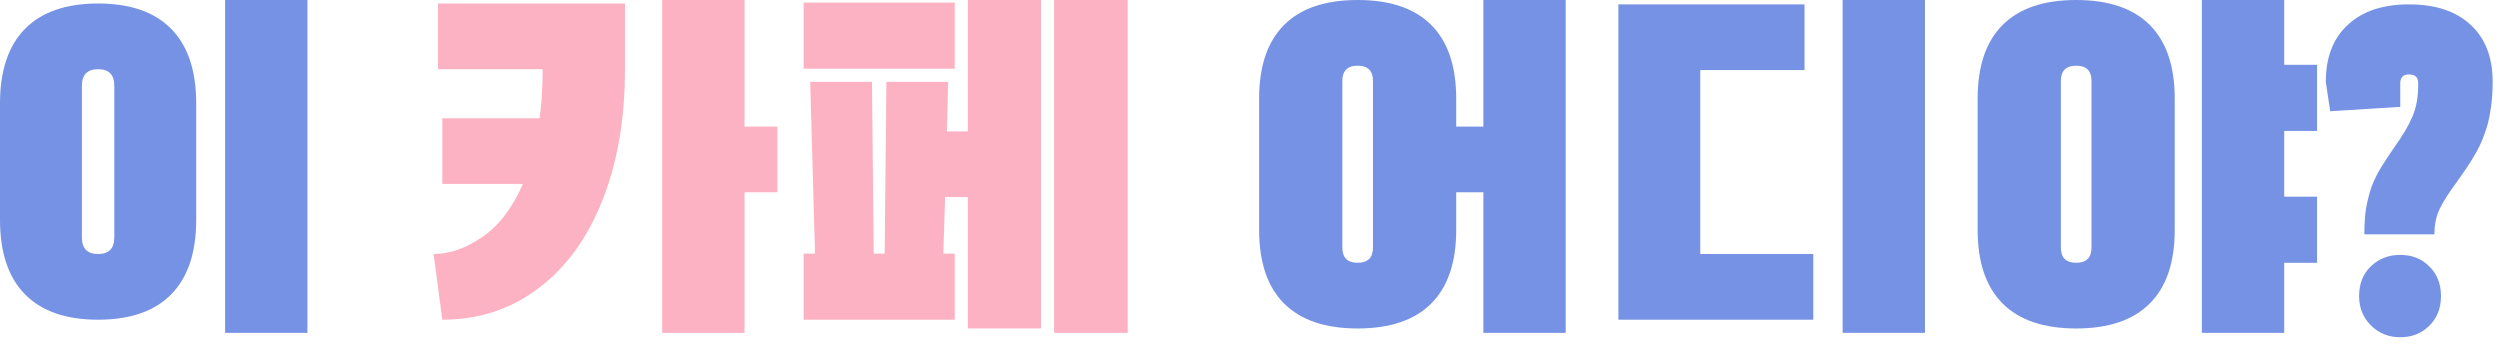
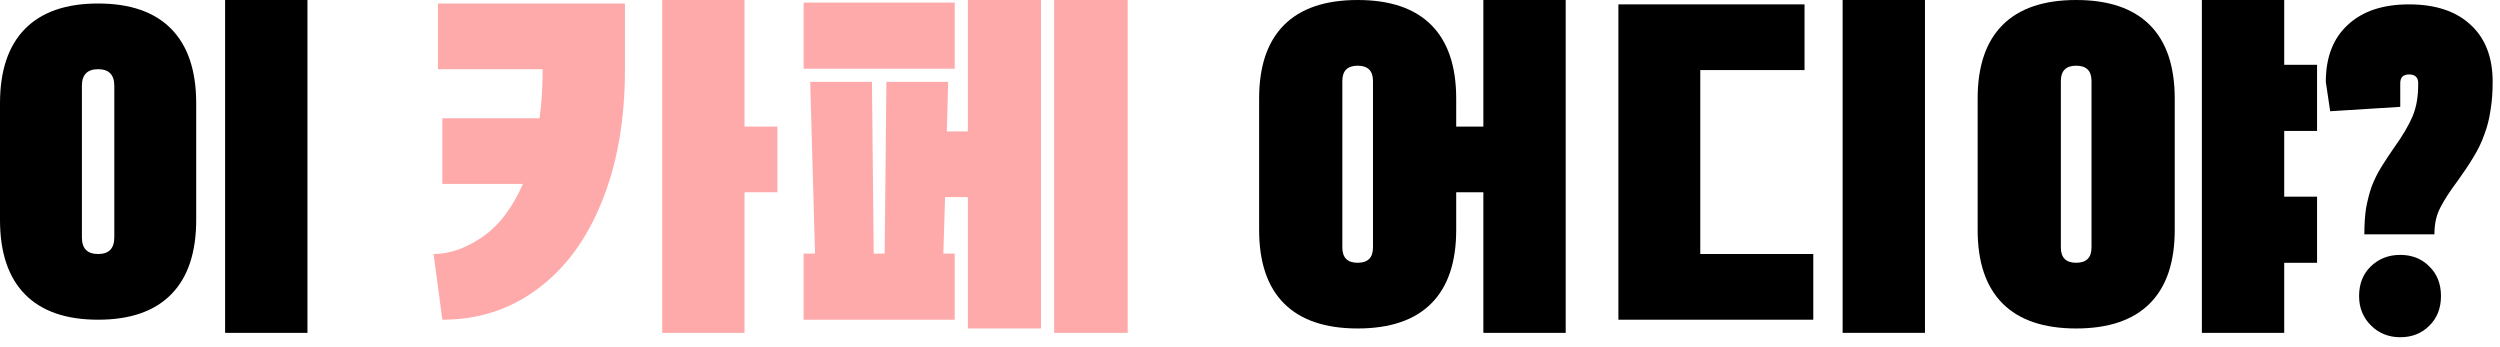
<svg xmlns="http://www.w3.org/2000/svg" width="137" height="19" viewBox="0 0 137 19" fill="none">
-   <path d="M12.336 0V18.24H16.848V0H12.336ZM5.376 0.192C3.616 0.192 2.28 0.656 1.368 1.584C0.456 2.512 0 3.872 0 5.664V12.048C0 13.84 0.456 15.2 1.368 16.128C2.28 17.056 3.616 17.52 5.376 17.52C7.136 17.52 8.472 17.056 9.384 16.128C10.296 15.2 10.752 13.84 10.752 12.048V5.664C10.752 3.872 10.296 2.512 9.384 1.584C8.472 0.656 7.136 0.192 5.376 0.192ZM5.376 3.792C5.968 3.792 6.264 4.096 6.264 4.704V13.008C6.264 13.616 5.968 13.92 5.376 13.92C4.784 13.92 4.488 13.616 4.488 13.008V4.704C4.488 4.096 4.784 3.792 5.376 3.792Z" fill="#7692E4" />
-   <path d="M40.8 6.936H42.6V10.536H40.8V18.24H36.288V0H40.8V6.936ZM24 0.192H34.248V3.792C34.248 6.56 33.824 8.984 32.976 11.064C32.144 13.128 30.968 14.72 29.448 15.84C27.944 16.96 26.208 17.52 24.24 17.52L23.76 13.92C24.624 13.92 25.504 13.616 26.4 13.008C27.312 12.4 28.064 11.424 28.656 10.08H24.24V6.48H29.568C29.68 5.712 29.736 4.816 29.736 3.792H24V0.192Z" fill="#FCB2C3" />
-   <path d="M53.039 7.2V0H57.047V18H53.039V10.8H51.791L51.695 13.896H52.319V17.52H44.039V13.896H44.663L44.399 4.488H47.783L47.879 13.896H48.479L48.575 4.488H51.959L51.887 7.2H53.039ZM57.767 0H61.799V18.24H57.767V0ZM52.319 0.144V3.768H44.039V0.144H52.319Z" fill="#FCB2C3" />
-   <path d="M85.8 0V18.24H81.288V10.536H79.8V12.6C79.8 14.376 79.344 15.72 78.432 16.632C77.52 17.544 76.176 18 74.4 18C72.624 18 71.28 17.544 70.368 16.632C69.456 15.72 69 14.376 69 12.6V5.4C69 3.624 69.456 2.28 70.368 1.368C71.28 0.456 72.624 0 74.4 0C76.176 0 77.52 0.456 78.432 1.368C79.344 2.28 79.8 3.624 79.8 5.4V6.936H81.288V0H85.8ZM75.24 4.44C75.24 3.88 74.96 3.6 74.4 3.6C73.84 3.6 73.56 3.88 73.56 4.44V13.56C73.56 14.12 73.84 14.4 74.4 14.4C74.96 14.4 75.24 14.12 75.24 13.56V4.44Z" fill="#7692E4" />
-   <path d="M100.976 0V18.24H105.488V0H100.976ZM93.175 13.92V3.84H98.888V0.24H88.688V17.52H99.368V13.92H93.175Z" fill="#7692E4" />
-   <path d="M108.375 5.4C108.375 3.624 108.831 2.28 109.743 1.368C110.655 0.456 111.999 0 113.775 0C115.551 0 116.895 0.456 117.807 1.368C118.719 2.28 119.175 3.624 119.175 5.4V12.6C119.175 14.376 118.719 15.72 117.807 16.632C116.895 17.544 115.551 18 113.775 18C111.999 18 110.655 17.544 109.743 16.632C108.831 15.72 108.375 14.376 108.375 12.6V5.4ZM125.175 0H120.663V18.24H125.175V14.4H126.975V10.776H125.175V7.176H126.975V3.552H125.175V0ZM112.935 13.56C112.935 14.12 113.215 14.4 113.775 14.4C114.335 14.4 114.615 14.12 114.615 13.56V4.44C114.615 3.88 114.335 3.6 113.775 3.6C113.215 3.6 112.935 3.88 112.935 4.44V13.56Z" fill="#7692E4" />
-   <path d="M131.534 13.968C132.174 13.968 132.702 14.176 133.118 14.592C133.55 15.008 133.766 15.552 133.766 16.224C133.766 16.896 133.55 17.44 133.118 17.856C132.702 18.272 132.174 18.48 131.534 18.48C130.894 18.48 130.358 18.264 129.926 17.832C129.494 17.4 129.278 16.864 129.278 16.224C129.278 15.552 129.494 15.008 129.926 14.592C130.358 14.176 130.894 13.968 131.534 13.968ZM136.598 4.488C136.598 5.064 136.558 5.584 136.478 6.048C136.414 6.512 136.302 6.952 136.142 7.368C135.998 7.784 135.798 8.2 135.542 8.616C135.302 9.016 135.014 9.448 134.678 9.912C134.246 10.488 133.926 10.984 133.718 11.4C133.51 11.8 133.406 12.28 133.406 12.84H129.566C129.566 12.296 129.598 11.816 129.662 11.4C129.742 10.968 129.846 10.568 129.974 10.2C130.118 9.832 130.294 9.48 130.502 9.144C130.71 8.808 130.942 8.456 131.198 8.088C131.438 7.752 131.638 7.448 131.798 7.176C131.958 6.904 132.094 6.64 132.206 6.384C132.318 6.112 132.398 5.832 132.446 5.544C132.494 5.256 132.518 4.936 132.518 4.584V4.56C132.518 4.24 132.35 4.08 132.014 4.08C131.694 4.08 131.534 4.24 131.534 4.56V5.856L127.694 6.096L127.454 4.488C127.454 3.144 127.854 2.104 128.654 1.368C129.454 0.616 130.574 0.24 132.014 0.24C133.47 0.24 134.598 0.616 135.398 1.368C136.198 2.104 136.598 3.144 136.598 4.488Z" fill="#7692E4" />
+   <path d="M12.336 0V18.24H16.848V0H12.336ZM5.376 0.192C3.616 0.192 2.28 0.656 1.368 1.584C0.456 2.512 0 3.872 0 5.664V12.048C0 13.84 0.456 15.2 1.368 16.128C2.28 17.056 3.616 17.52 5.376 17.52C7.136 17.52 8.472 17.056 9.384 16.128C10.296 15.2 10.752 13.84 10.752 12.048V5.664C10.752 3.872 10.296 2.512 9.384 1.584C8.472 0.656 7.136 0.192 5.376 0.192ZM5.376 3.792C5.968 3.792 6.264 4.096 6.264 4.704V13.008C6.264 13.616 5.968 13.92 5.376 13.92C4.784 13.92 4.488 13.616 4.488 13.008V4.704C4.488 4.096 4.784 3.792 5.376 3.792Z" fill="black" />
+   <path d="M40.8 6.936H42.6V10.536H40.8V18.24H36.288V0H40.8V6.936ZM24 0.192H34.248V3.792C34.248 6.56 33.824 8.984 32.976 11.064C32.144 13.128 30.968 14.72 29.448 15.84C27.944 16.96 26.208 17.52 24.24 17.52L23.76 13.92C24.624 13.92 25.504 13.616 26.4 13.008C27.312 12.4 28.064 11.424 28.656 10.08H24.24V6.48H29.568C29.68 5.712 29.736 4.816 29.736 3.792H24V0.192Z" fill="#FFAAAA" />
+   <path d="M53.039 7.2V0H57.047V18H53.039V10.8H51.791L51.695 13.896H52.319V17.52H44.039V13.896H44.663L44.399 4.488H47.783L47.879 13.896H48.479L48.575 4.488H51.959L51.887 7.2H53.039ZM57.767 0H61.799V18.24H57.767V0ZM52.319 0.144V3.768H44.039V0.144H52.319Z" fill="#FFAAAA" />
+   <path d="M85.8 0V18.24H81.288V10.536H79.8V12.6C79.8 14.376 79.344 15.72 78.432 16.632C77.52 17.544 76.176 18 74.4 18C72.624 18 71.28 17.544 70.368 16.632C69.456 15.72 69 14.376 69 12.6V5.4C69 3.624 69.456 2.28 70.368 1.368C71.28 0.456 72.624 0 74.4 0C76.176 0 77.52 0.456 78.432 1.368C79.344 2.28 79.8 3.624 79.8 5.4V6.936H81.288V0H85.8ZM75.24 4.44C75.24 3.88 74.96 3.6 74.4 3.6C73.84 3.6 73.56 3.88 73.56 4.44V13.56C73.56 14.12 73.84 14.4 74.4 14.4C74.96 14.4 75.24 14.12 75.24 13.56V4.44Z" fill="black" />
+   <path d="M100.976 0V18.24H105.488V0H100.976ZM93.175 13.92V3.84H98.888V0.24H88.688V17.52H99.368V13.92H93.175Z" fill="black" />
+   <path d="M108.375 5.4C108.375 3.624 108.831 2.28 109.743 1.368C110.655 0.456 111.999 0 113.775 0C115.551 0 116.895 0.456 117.807 1.368C118.719 2.28 119.175 3.624 119.175 5.4V12.6C119.175 14.376 118.719 15.72 117.807 16.632C116.895 17.544 115.551 18 113.775 18C111.999 18 110.655 17.544 109.743 16.632C108.831 15.72 108.375 14.376 108.375 12.6V5.4ZM125.175 0H120.663V18.24H125.175V14.4H126.975V10.776H125.175V7.176H126.975V3.552H125.175V0ZM112.935 13.56C112.935 14.12 113.215 14.4 113.775 14.4C114.335 14.4 114.615 14.12 114.615 13.56V4.44C114.615 3.88 114.335 3.6 113.775 3.6C113.215 3.6 112.935 3.88 112.935 4.44V13.56Z" fill="black" />
+   <path d="M131.534 13.968C132.174 13.968 132.702 14.176 133.118 14.592C133.55 15.008 133.766 15.552 133.766 16.224C133.766 16.896 133.55 17.44 133.118 17.856C132.702 18.272 132.174 18.48 131.534 18.48C130.894 18.48 130.358 18.264 129.926 17.832C129.494 17.4 129.278 16.864 129.278 16.224C129.278 15.552 129.494 15.008 129.926 14.592C130.358 14.176 130.894 13.968 131.534 13.968ZM136.598 4.488C136.598 5.064 136.558 5.584 136.478 6.048C136.414 6.512 136.302 6.952 136.142 7.368C135.998 7.784 135.798 8.2 135.542 8.616C135.302 9.016 135.014 9.448 134.678 9.912C134.246 10.488 133.926 10.984 133.718 11.4C133.51 11.8 133.406 12.28 133.406 12.84H129.566C129.566 12.296 129.598 11.816 129.662 11.4C129.742 10.968 129.846 10.568 129.974 10.2C130.118 9.832 130.294 9.48 130.502 9.144C130.71 8.808 130.942 8.456 131.198 8.088C131.438 7.752 131.638 7.448 131.798 7.176C131.958 6.904 132.094 6.64 132.206 6.384C132.318 6.112 132.398 5.832 132.446 5.544C132.494 5.256 132.518 4.936 132.518 4.584V4.56C132.518 4.24 132.35 4.08 132.014 4.08C131.694 4.08 131.534 4.24 131.534 4.56V5.856L127.694 6.096L127.454 4.488C127.454 3.144 127.854 2.104 128.654 1.368C129.454 0.616 130.574 0.24 132.014 0.24C133.47 0.24 134.598 0.616 135.398 1.368C136.198 2.104 136.598 3.144 136.598 4.488Z" fill="black" />
</svg>
